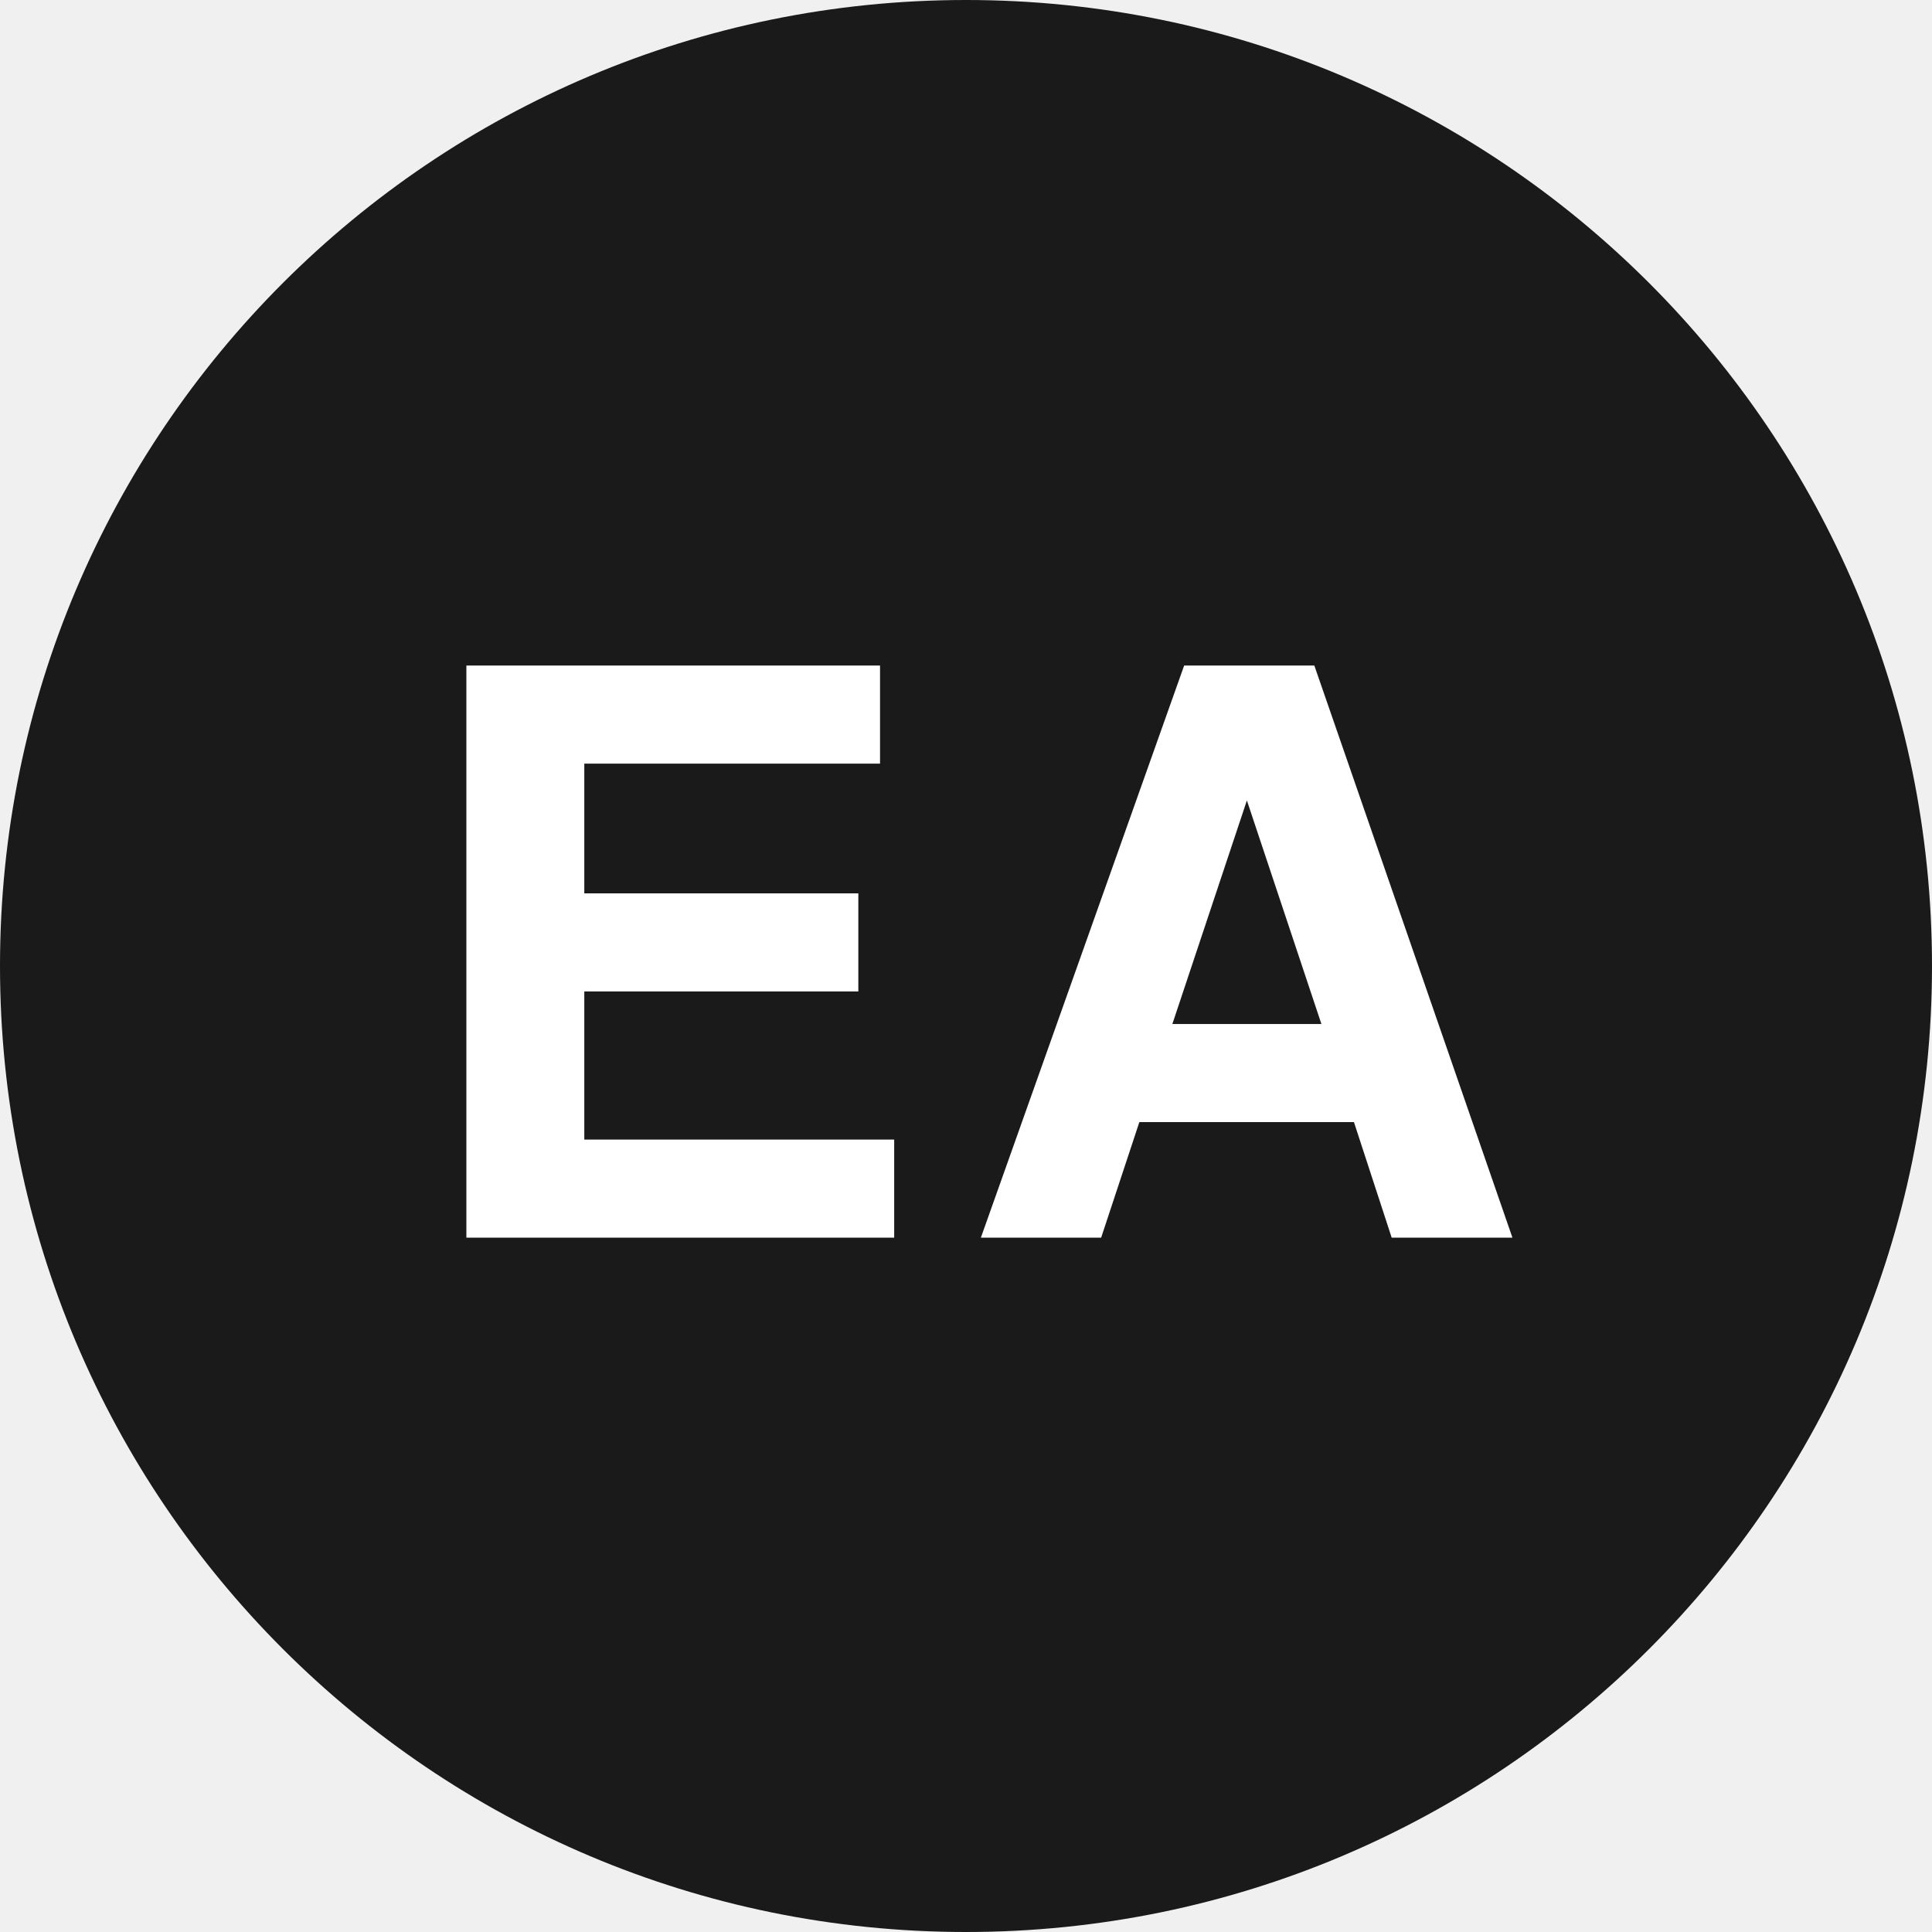
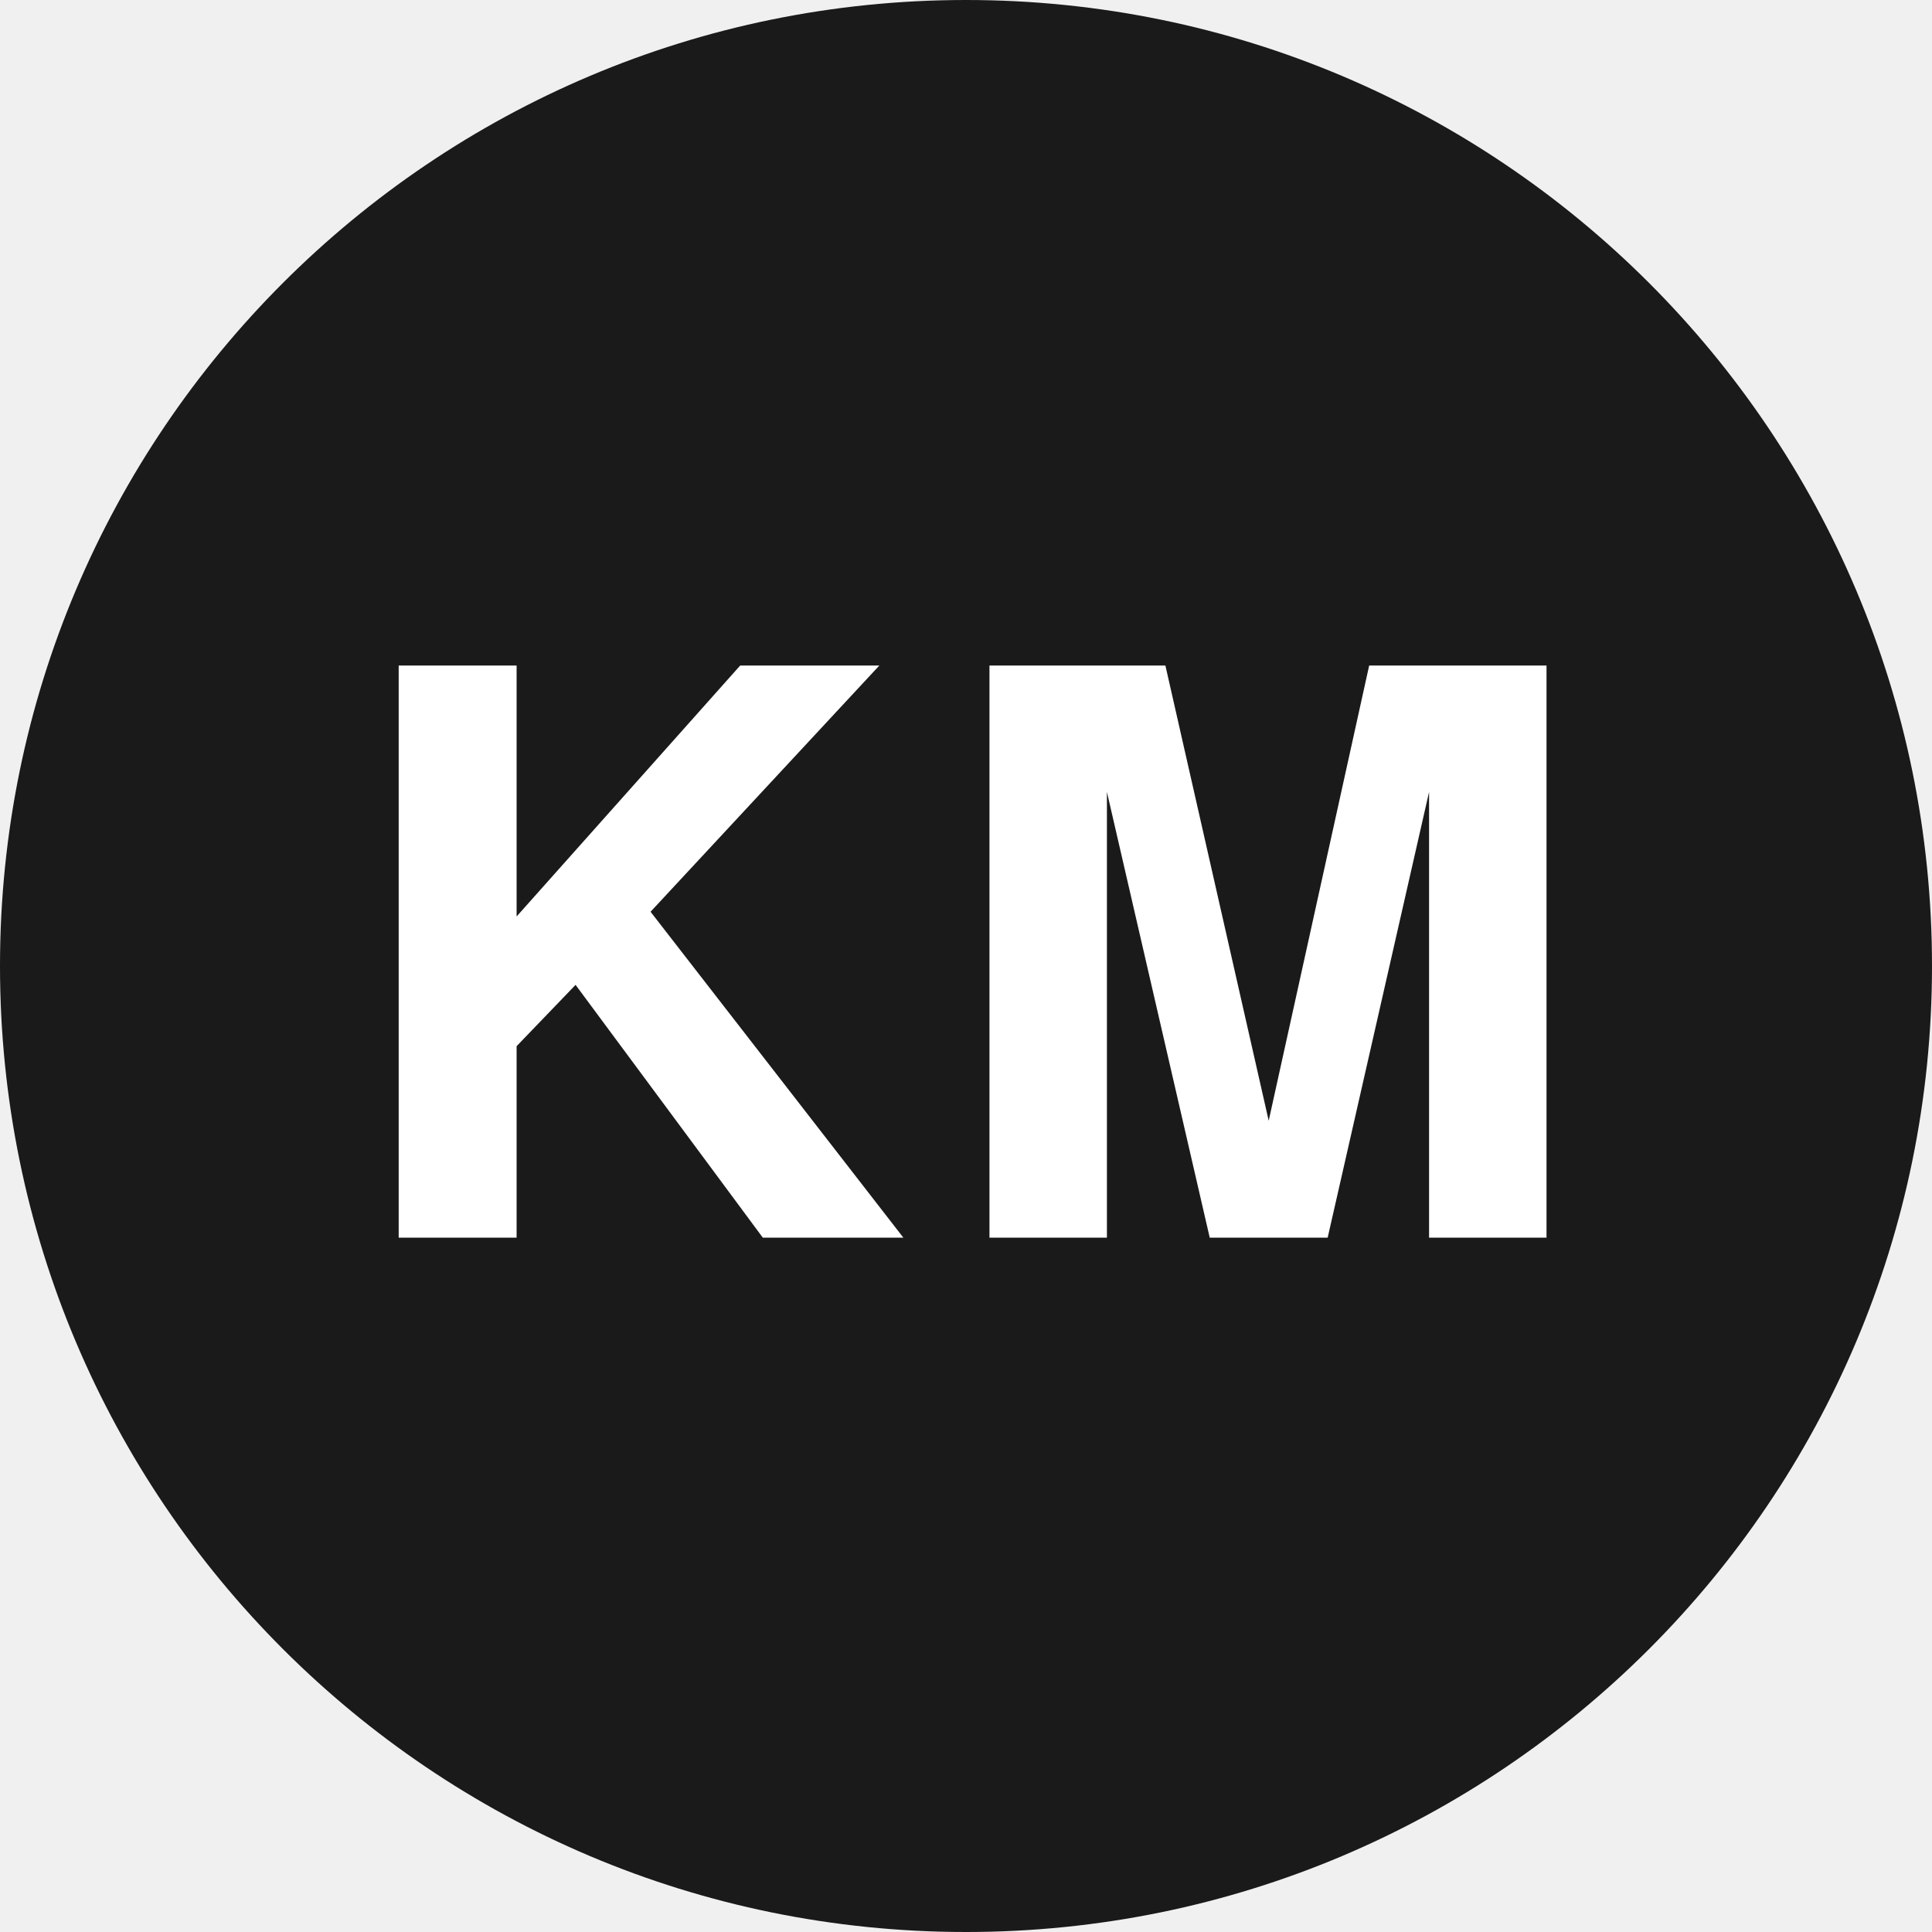
<svg xmlns="http://www.w3.org/2000/svg" viewBox="0 0 64 64">
  <circle cx="32" cy="32" r="32" fill="#1a1a1a" />
-   <text x="32" y="41" text-anchor="middle" font-family="Helvetica Neue, Helvetica, Arial, sans-serif" font-size="26" font-weight="800" letter-spacing="1" fill="#ffffff">EA</text>
+   <text x="32" y="41" text-anchor="middle" font-family="Helvetica Neue, Helvetica, Arial, sans-serif" font-size="26" font-weight="800" letter-spacing="1" fill="#ffffff">KM</text>
</svg>
